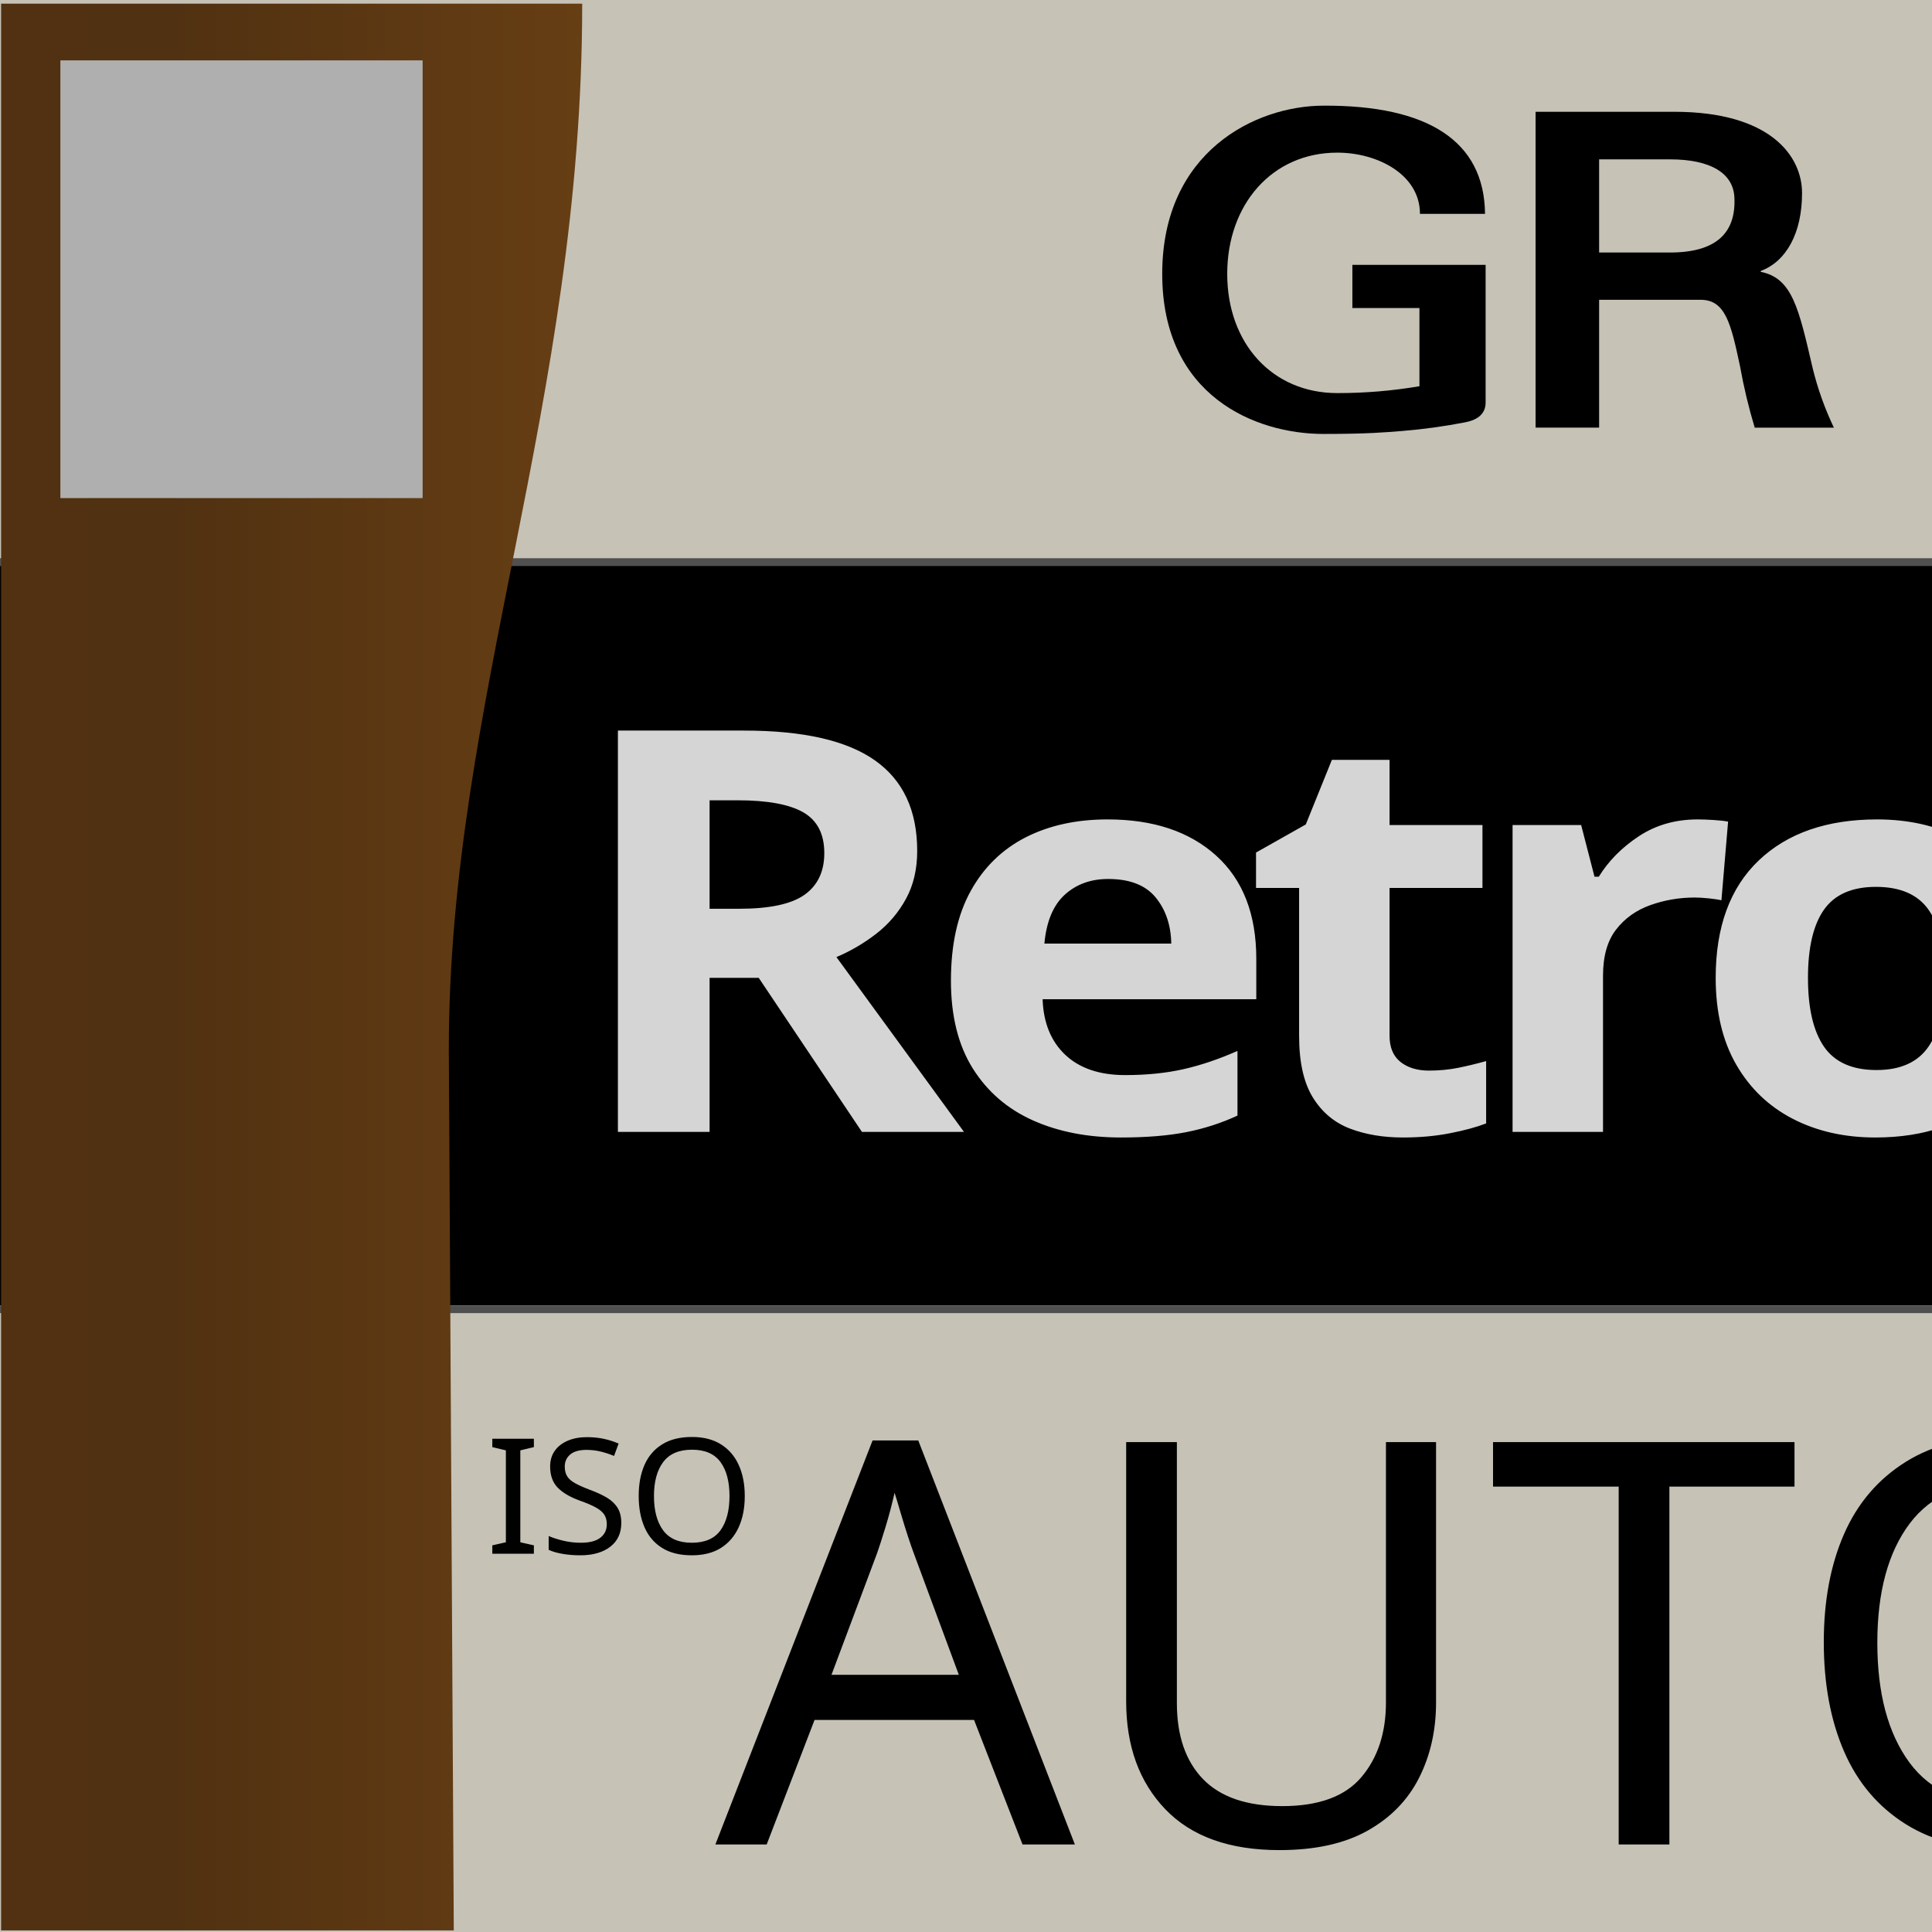
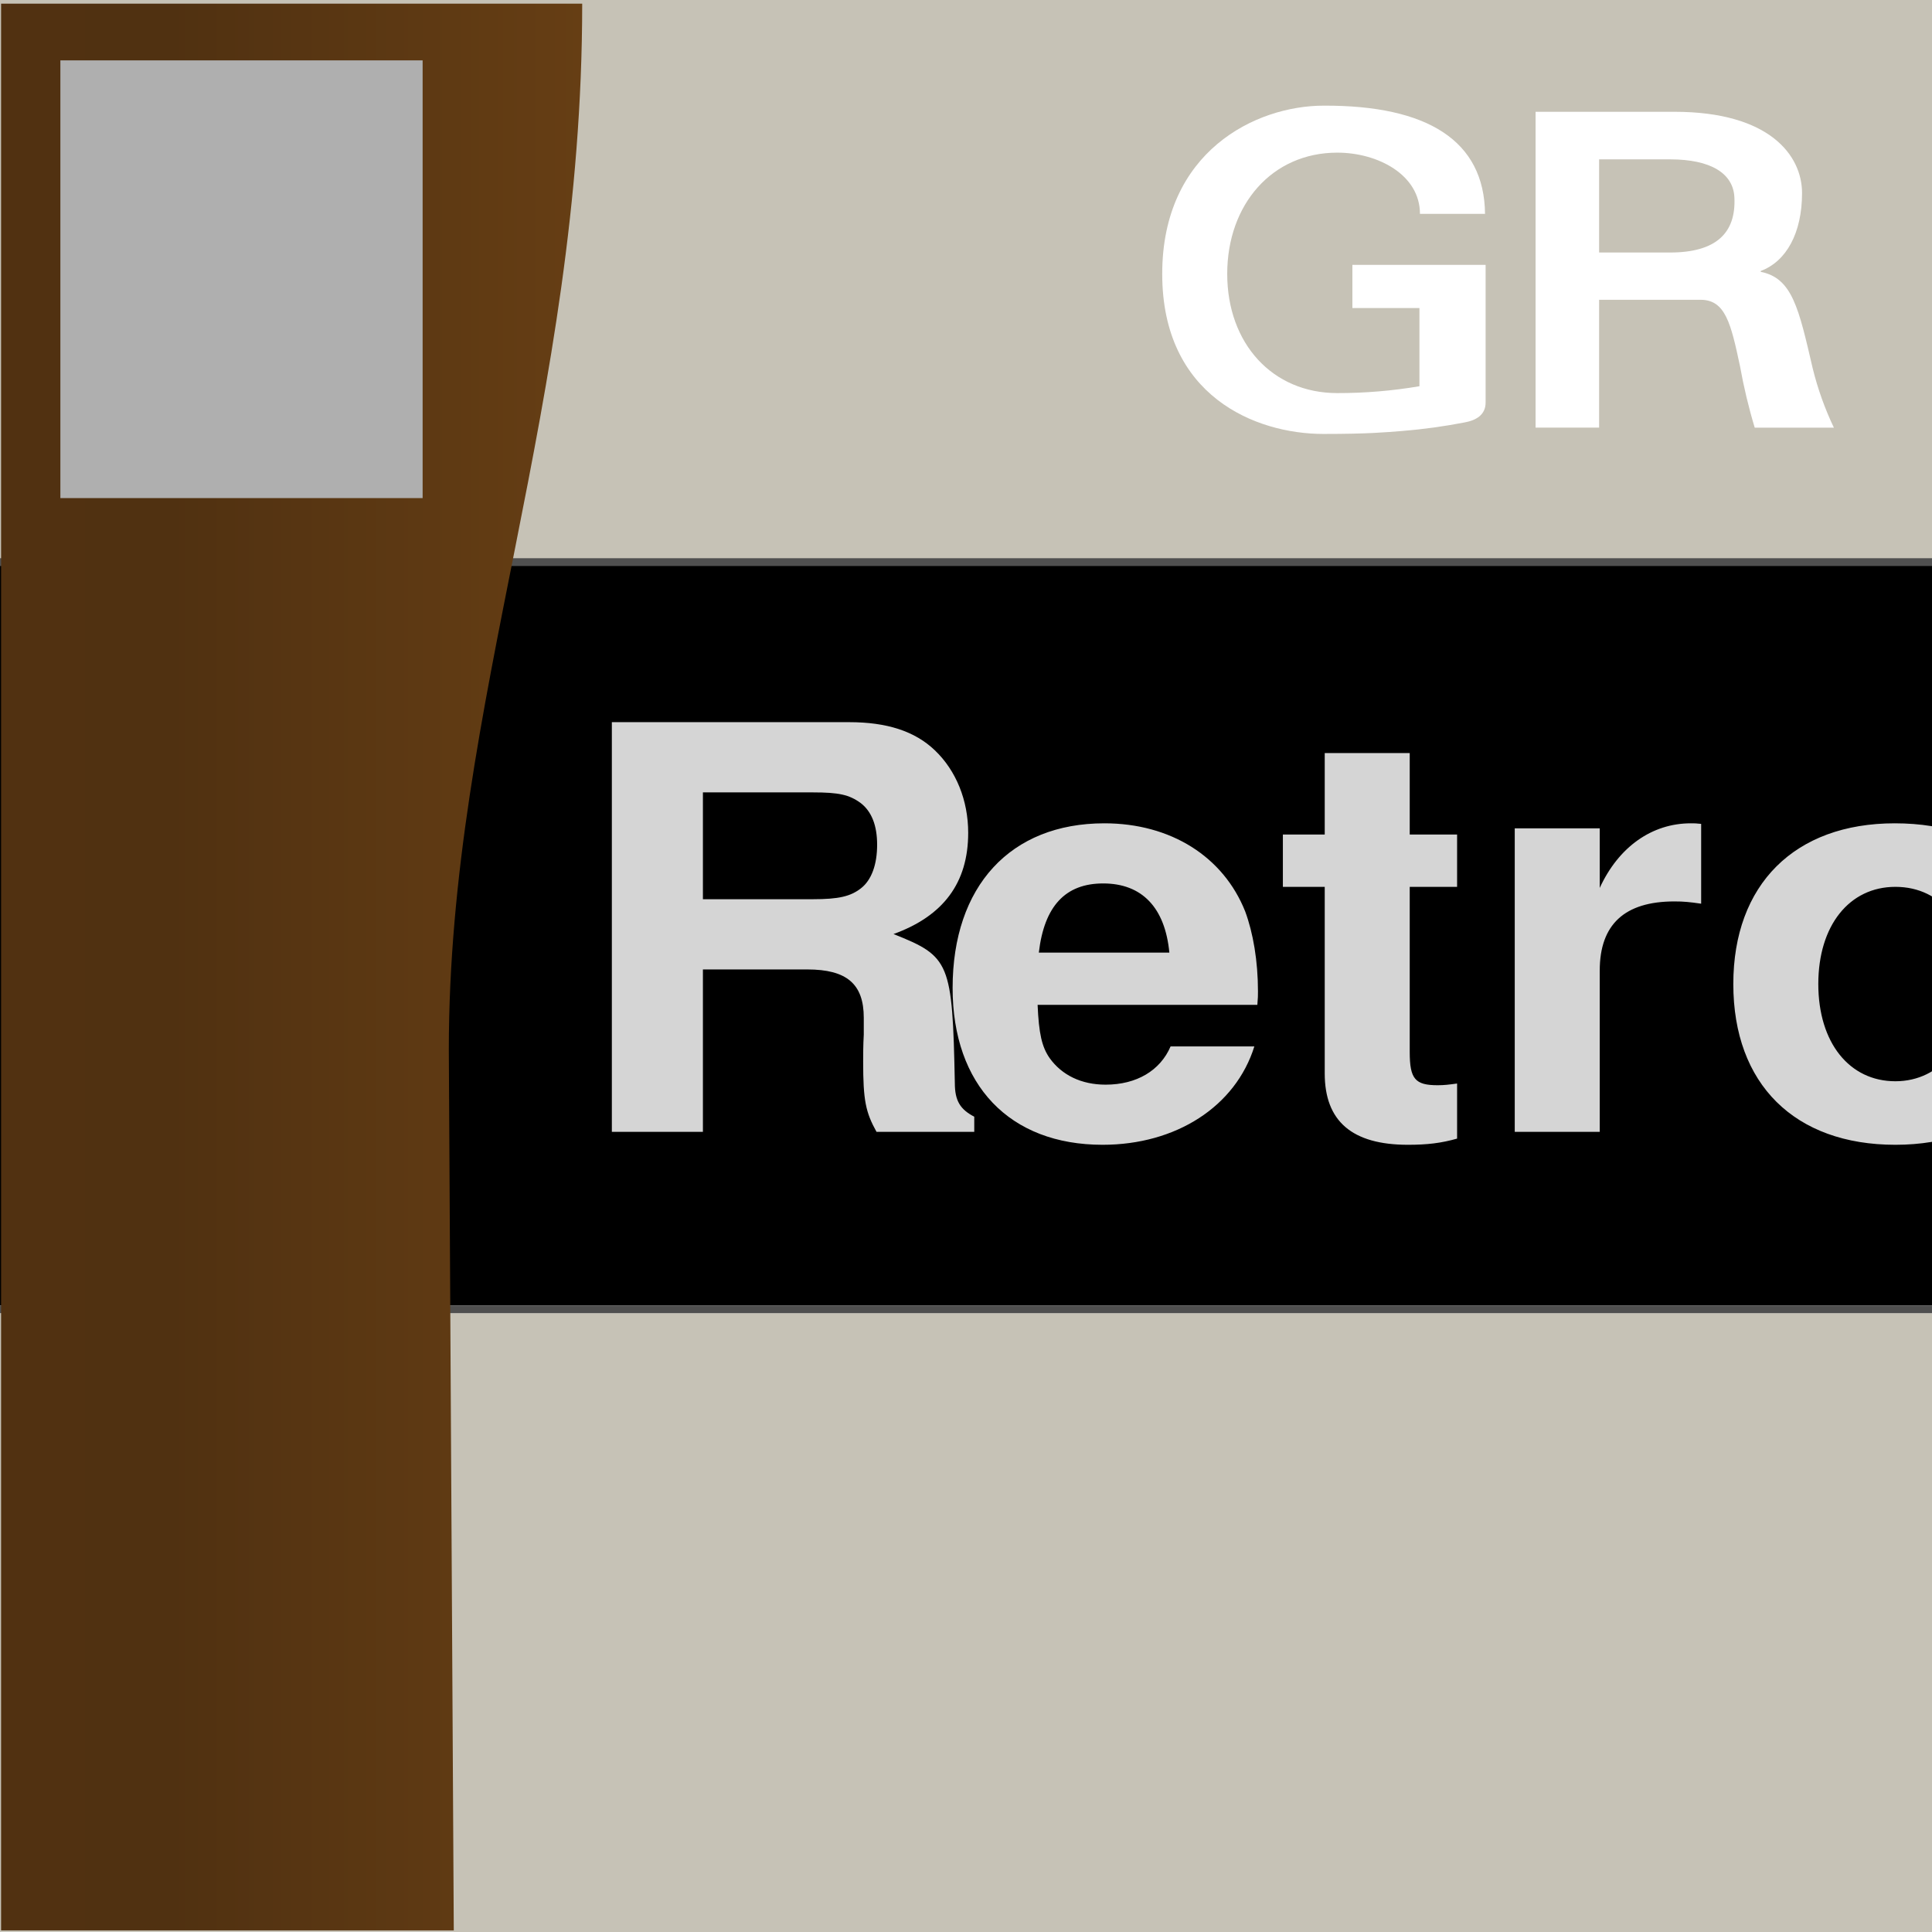
- <svg xmlns="http://www.w3.org/2000/svg" xmlns:xlink="http://www.w3.org/1999/xlink" width="512" height="512" viewBox="0 0 512 512" version="1.1" id="svg5" xml:space="preserve">
-   <defs id="defs2">
-     <linearGradient id="linearGradient5472">
-       <stop style="stop-color:#513111;stop-opacity:1;" offset="0" id="stop5468" />
-       <stop style="stop-color:#503111;stop-opacity:1;" offset="0.288" id="stop5476" />
-       <stop style="stop-color:#663e14;stop-opacity:1;" offset="1" id="stop5470" />
-     </linearGradient>
-     <linearGradient xlink:href="#linearGradient5472" id="linearGradient5474" x1="0.291" y1="256.272" x2="154.29" y2="256.272" gradientUnits="userSpaceOnUse" />
-   </defs>
-   <g id="layer1">
-     <rect style="fill:#c6c2b6;fill-opacity:1;stroke-width:1.168" id="rect1066" width="512" height="148" x="0" y="0" />
-     <rect style="fill:#000000;fill-opacity:1;stroke-width:2.313" id="rect231-7" width="512" height="198" x="0" y="148" />
-     <rect style="fill:#505050;fill-opacity:1;stroke-width:0.374" id="rect1174-3" width="512" height="2" x="0" y="148" />
-     <rect style="fill:#c6c2b6;fill-opacity:1;stroke-width:0.936" id="rect1228" width="512" height="164" x="0" y="348" />
-     <rect style="fill:#4f4f4f;fill-opacity:1;stroke-width:0.374" id="rect1174" width="512" height="2" x="0" y="346" />
-     <path id="rect3653" style="fill:url(#linearGradient5474);stroke:#000000;stroke-width:0;fill-opacity:1" d="M 0.291,0.971 H 154.29 c 0,105.732 -35.348,185.144 -35.348,277.184 l 1.314,233.419 -119.965,0 z" />
-     <rect style="fill:#afafaf;fill-opacity:1;stroke-width:0.767" id="rect231" width="96" height="116" x="16" y="16" />
-     <text xml:space="preserve" style="font-size:42.667px;fill:#010100;fill-opacity:1" x="128.765" y="411.75" id="text2822-6">
-       <tspan id="tspan2820-7" x="128.765" y="411.75" style="font-style:normal;font-variant:normal;font-weight:normal;font-stretch:normal;font-size:42.667px;font-family:'Ubuntu Condensed';-inkscape-font-specification:'Ubuntu Condensed, Normal';font-variant-ligatures:normal;font-variant-caps:normal;font-variant-numeric:normal;font-variant-east-asian:normal;fill:#010100;fill-opacity:1">ISO</tspan>
-     </text>
-     <text xml:space="preserve" style="font-style:normal;font-variant:normal;font-weight:bold;font-stretch:normal;font-size:149.333px;font-family:'Nimbus Sans';-inkscape-font-specification:'Nimbus Sans Bold';font-variant-ligatures:normal;font-variant-caps:normal;font-variant-numeric:normal;font-variant-east-asian:normal;fill:#000000;fill-opacity:1" x="189.585" y="488.795" id="text2978-5">
-       <tspan id="tspan2976-5" x="189.585" y="488.795" style="font-style:normal;font-variant:normal;font-weight:normal;font-stretch:normal;font-size:149.333px;font-family:'Ubuntu Condensed';-inkscape-font-specification:'Ubuntu Condensed, Normal';font-variant-ligatures:normal;font-variant-caps:normal;font-variant-numeric:normal;font-variant-east-asian:normal;fill:#000000;fill-opacity:1">AUTO</tspan>
-     </text>
-     <text xml:space="preserve" style="font-style:normal;font-variant:normal;font-weight:normal;font-stretch:normal;font-size:154.79px;font-family:'Ubuntu Condensed';-inkscape-font-specification:'Ubuntu Condensed, Normal';font-variant-ligatures:normal;font-variant-caps:normal;font-variant-numeric:normal;font-variant-east-asian:normal;letter-spacing:-10.281px;fill:#d5d5d5;fill-opacity:1;stroke:#000000;stroke-width:0;stroke-dasharray:none;stroke-opacity:1" x="143.619" y="311.754" id="text3078-3" transform="scale(1.039339,0.9621502)">
-       <tspan id="tspan5451" x="143.619" y="311.754" style="font-style:normal;font-variant:normal;font-weight:bold;font-stretch:normal;font-size:154.79px;font-family:Sawasdee;-inkscape-font-specification:'Sawasdee, Bold';font-variant-ligatures:normal;font-variant-caps:normal;font-variant-numeric:normal;font-variant-east-asian:normal;fill:#d5d5d5;fill-opacity:1;stroke-width:0;stroke-dasharray:none">Retro</tspan>
-     </text>
-     <g id="g7374" transform="matrix(1.944293,0,0,1.93331,308,28.00106)" style="fill:#000000;fill-opacity:1">
-       <path fill="#ffffff" d="m 25.92,27.74 v -5.92 h 18.16 v 18.87 c 0,1.72 -1.33,2.45 -2.86,2.73 a 77.9,77.9 0 0 1 -8.47,1.17 C 30.48,44.77 28.14,45 21.98,45 12.71,45 0,39.81 0,23.06 0,6.31 12.71,0 22,0 36.14,-0.06 43.9,4.79 44,14.83 h -8.87 c 0,-5.37 -5.75,-8.39 -11.27,-8.39 -8.88,0 -15,7.1 -15,16.62 0,9.52 6.14,16.34 15,16.34 a 66,66 0 0 0 11.2,-0.94 V 27.74 Z" id="path7363" style="fill:#000000;fill-opacity:1" />
-       <path fill="#ffffff" d="M 59.55,44.13 H 50.89 V 0.84 h 18.92 c 13,0 17.4,6 17.4,11.14 0,5.48 -2.14,9.37 -5.63,10.68 v 0.12 c 4.31,0.86 5.18,5 7.09,13.26 a 42.65,42.65 0 0 0 2.88,8.1 H 80.76 a 75,75 0 0 1 -2,-8.4 c -1.25,-5.91 -2,-9.12 -5.37,-9.13 H 59.55 Z m 0,-24 h 9.67 c 6.28,0 9,-2.68 8.77,-7.53 C 77.85,9.28 74.77,7.36 69.22,7.36 h -9.67 z" id="path7365" style="fill:#000000;fill-opacity:1" />
+ <svg xmlns="http://www.w3.org/2000/svg" width="100%" height="100%" viewBox="0 0 48 48" version="1.1" xml:space="preserve" style="fill-rule:evenodd;clip-rule:evenodd;stroke-linejoin:round;stroke-miterlimit:2;">
+   <g id="Layer-1" transform="matrix(0.09375,0,0,0.09375,0,0)">
+     <rect id="rect1066" x="0" y="0" width="512" height="148" style="fill:rgb(198,194,182);" />
+     <rect id="rect231-7" x="0" y="148" width="512" height="198" />
+     <rect id="rect1174-3" x="0" y="148" width="512" height="2" style="fill:rgb(80,80,80);" />
+     <rect id="rect1228" x="0" y="348" width="512" height="164" style="fill:rgb(198,194,182);" />
+     <rect id="rect1174" x="0" y="346" width="512" height="2" style="fill:rgb(79,79,79);" />
+     <path id="rect3653" d="M0.291,0.971L154.29,0.971C154.29,106.703 118.942,186.115 118.942,278.155L120.256,511.574L0.291,511.574L0.291,0.971Z" style="fill:url(#_Linear1);fill-rule:nonzero;" />
+     <rect id="rect231" x="16" y="16" width="96" height="116" style="fill:rgb(175,175,175);" />
+     <g transform="matrix(1.03934,0,0,0.96215,149.269,299.954)">
+       <g id="text3078-3">
+         <text x="0px" y="0px" style="font-family:'Helvetica-Bold', 'Helvetica';font-weight:700;font-size:154.79px;fill:rgb(213,213,213);">R<tspan x="95.87px 166.042px 201.674px 245.998px " y="0px 0px 0px 0px ">etro</tspan>
+         </text>
+       </g>
+     </g>
+     <g id="g7374" transform="matrix(1.94429,0,0,1.93331,308,28.0011)">
+       <path id="path7363" d="M25.92,27.74L25.92,21.82L44.08,21.82L44.08,40.69C44.08,42.41 42.75,43.14 41.22,43.42C38.42,43.965 35.593,44.355 32.75,44.59C30.48,44.77 28.14,45 21.98,45C12.71,45 0,39.81 0,23.06C0,6.31 12.71,0 22,0C36.14,-0.06 43.9,4.79 44,14.83L35.13,14.83C35.13,9.46 29.38,6.44 23.86,6.44C14.98,6.44 8.86,13.54 8.86,23.06C8.86,32.58 15,39.4 23.86,39.4C27.613,39.406 31.36,39.091 35.06,38.46L35.06,27.74L25.92,27.74Z" style="fill:white;fill-rule:nonzero;" />
+       <path id="path7365" d="M59.55,44.13L50.89,44.13L50.89,0.84L69.81,0.84C82.81,0.84 87.21,6.84 87.21,11.98C87.21,17.46 85.07,21.35 81.58,22.66L81.58,22.78C85.89,23.64 86.76,27.78 88.67,36.04C89.355,38.83 90.32,41.544 91.55,44.14L80.76,44.14C79.933,41.381 79.265,38.576 78.76,35.74C77.51,29.83 76.76,26.62 73.39,26.61L59.55,26.61L59.55,44.13ZM59.55,20.13L69.22,20.13C75.5,20.13 78.22,17.45 77.99,12.6C77.85,9.28 74.77,7.36 69.22,7.36L59.55,7.36L59.55,20.13Z" style="fill:white;fill-rule:nonzero;" />
    </g>
  </g>
+   <defs>
+     <linearGradient id="_Linear1" x1="0" y1="0" x2="1" y2="0" gradientUnits="userSpaceOnUse" gradientTransform="matrix(153.999,0,0,153.999,0.291382,256.272)">
+       <stop offset="0" style="stop-color:rgb(81,49,17);stop-opacity:1" />
+       <stop offset="0.29" style="stop-color:rgb(80,49,17);stop-opacity:1" />
+       <stop offset="1" style="stop-color:rgb(102,62,20);stop-opacity:1" />
+     </linearGradient>
+   </defs>
</svg>
